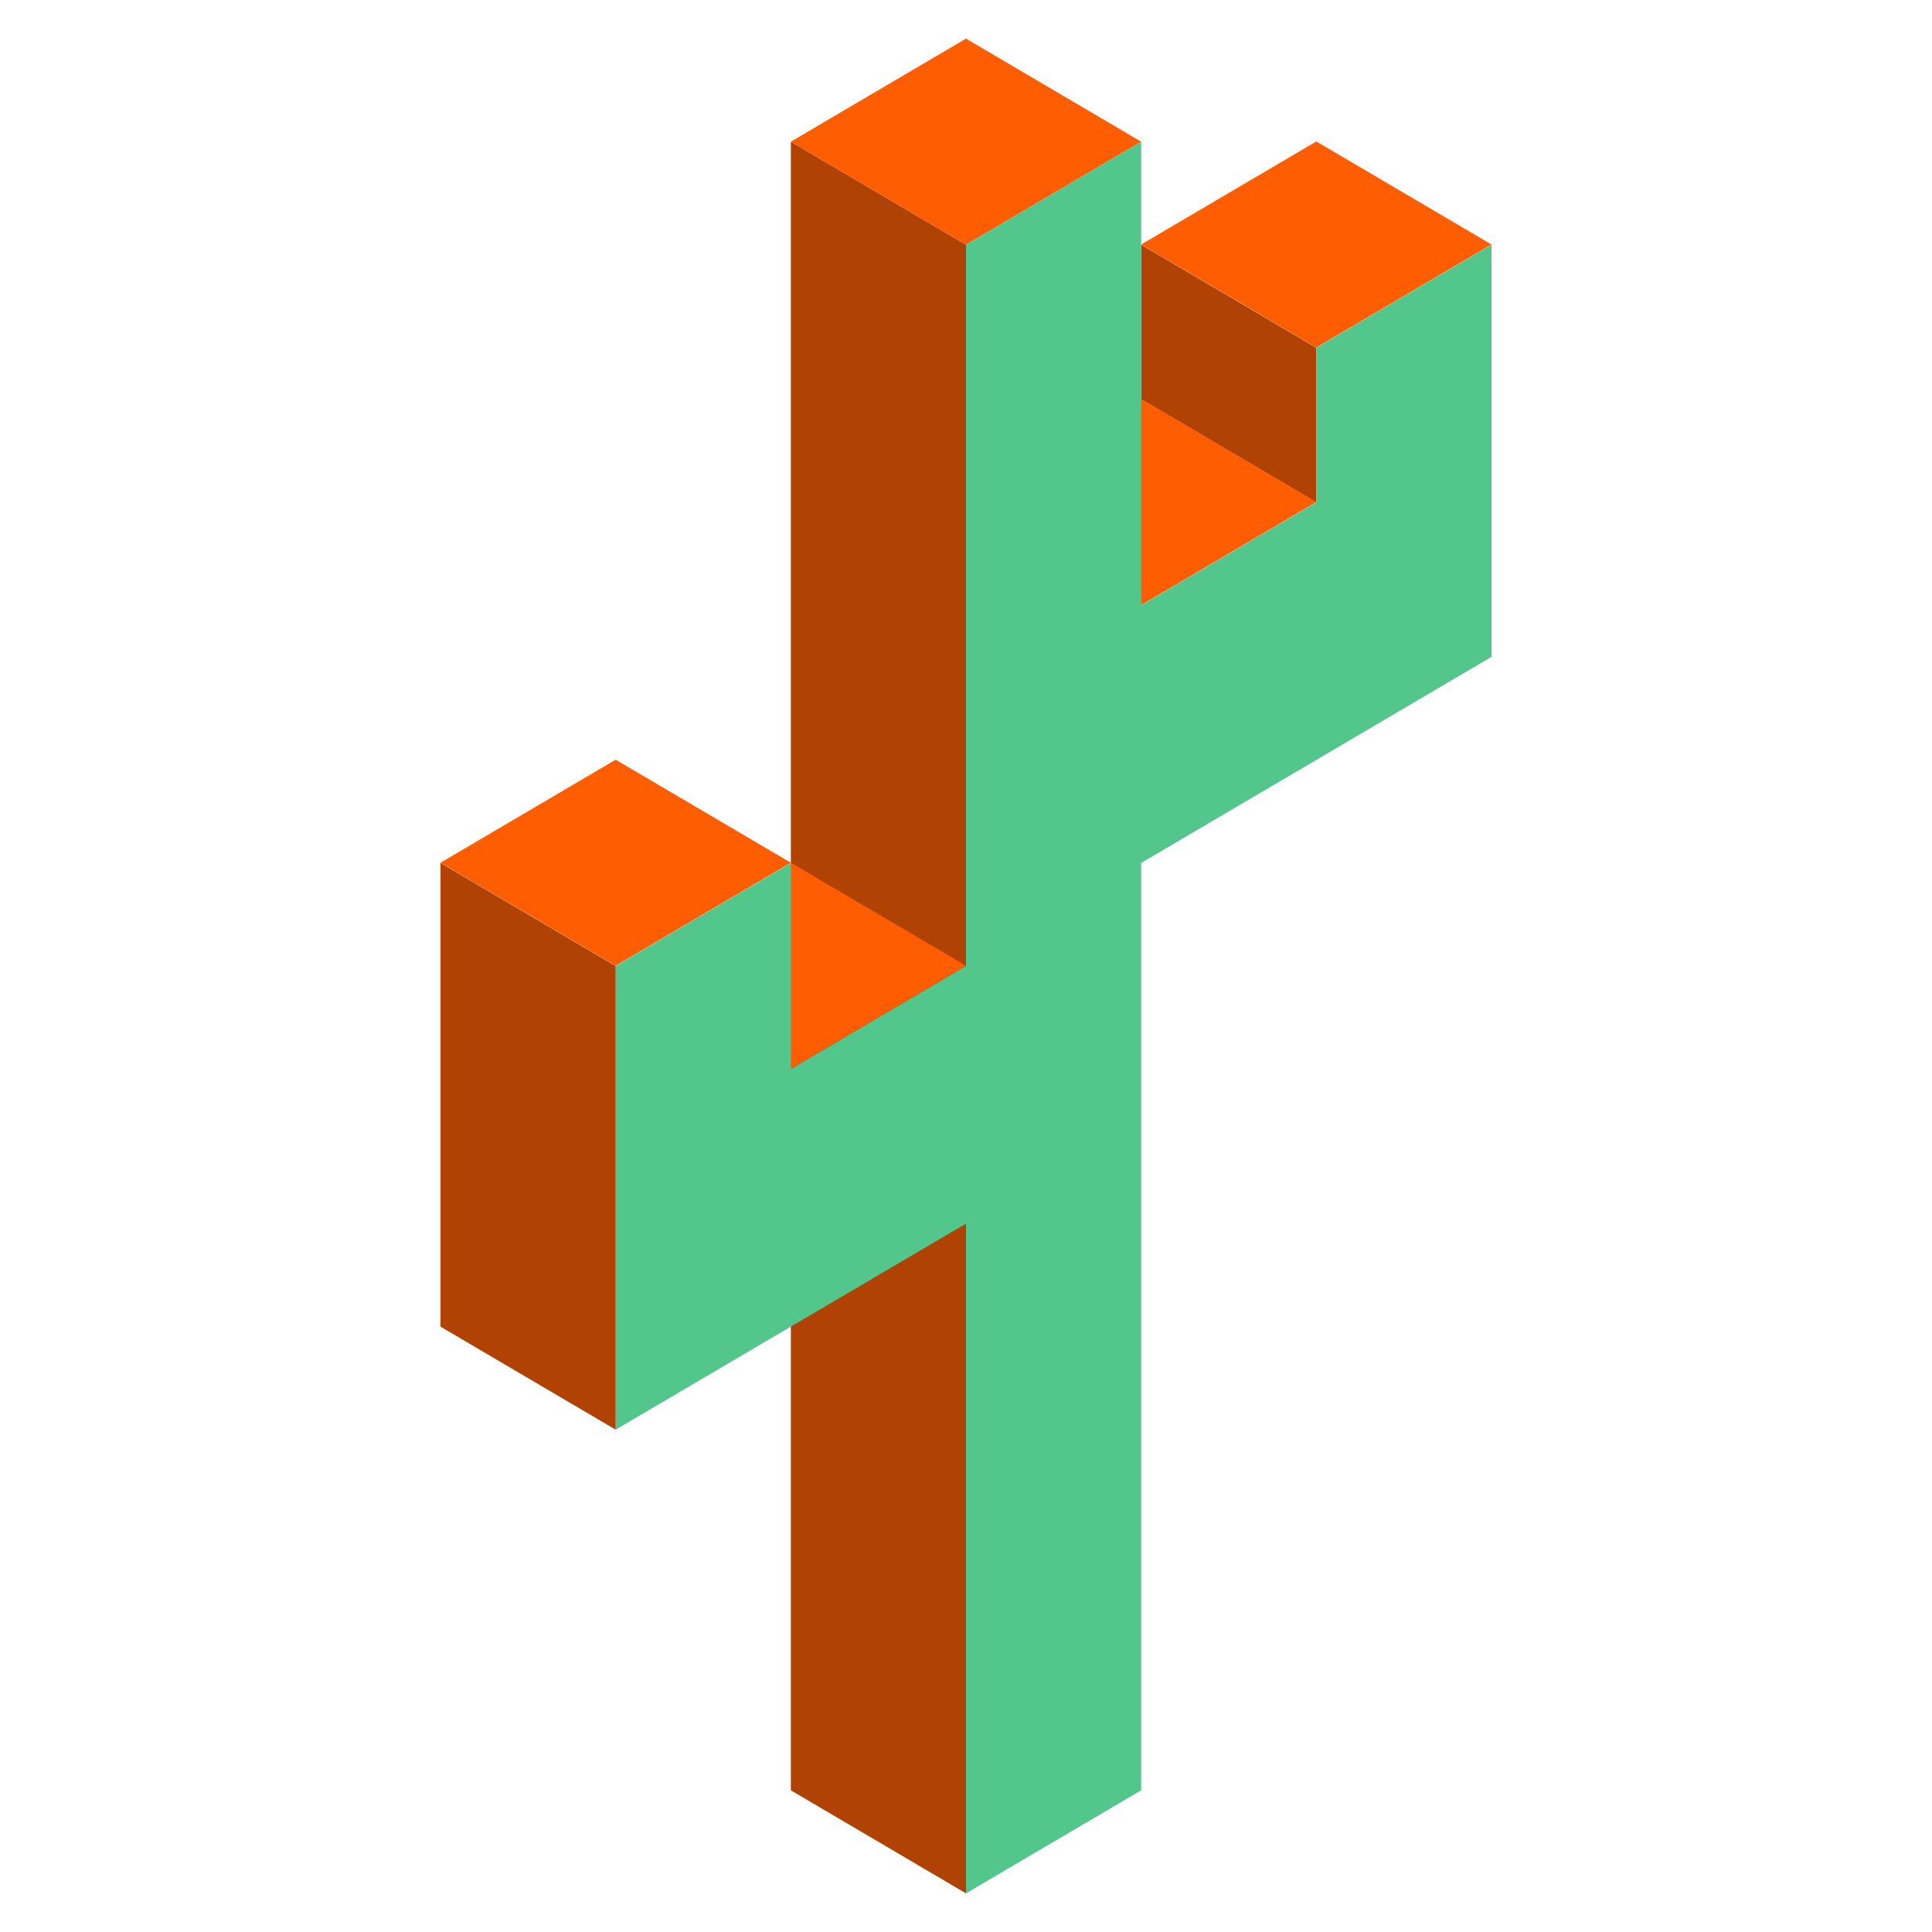
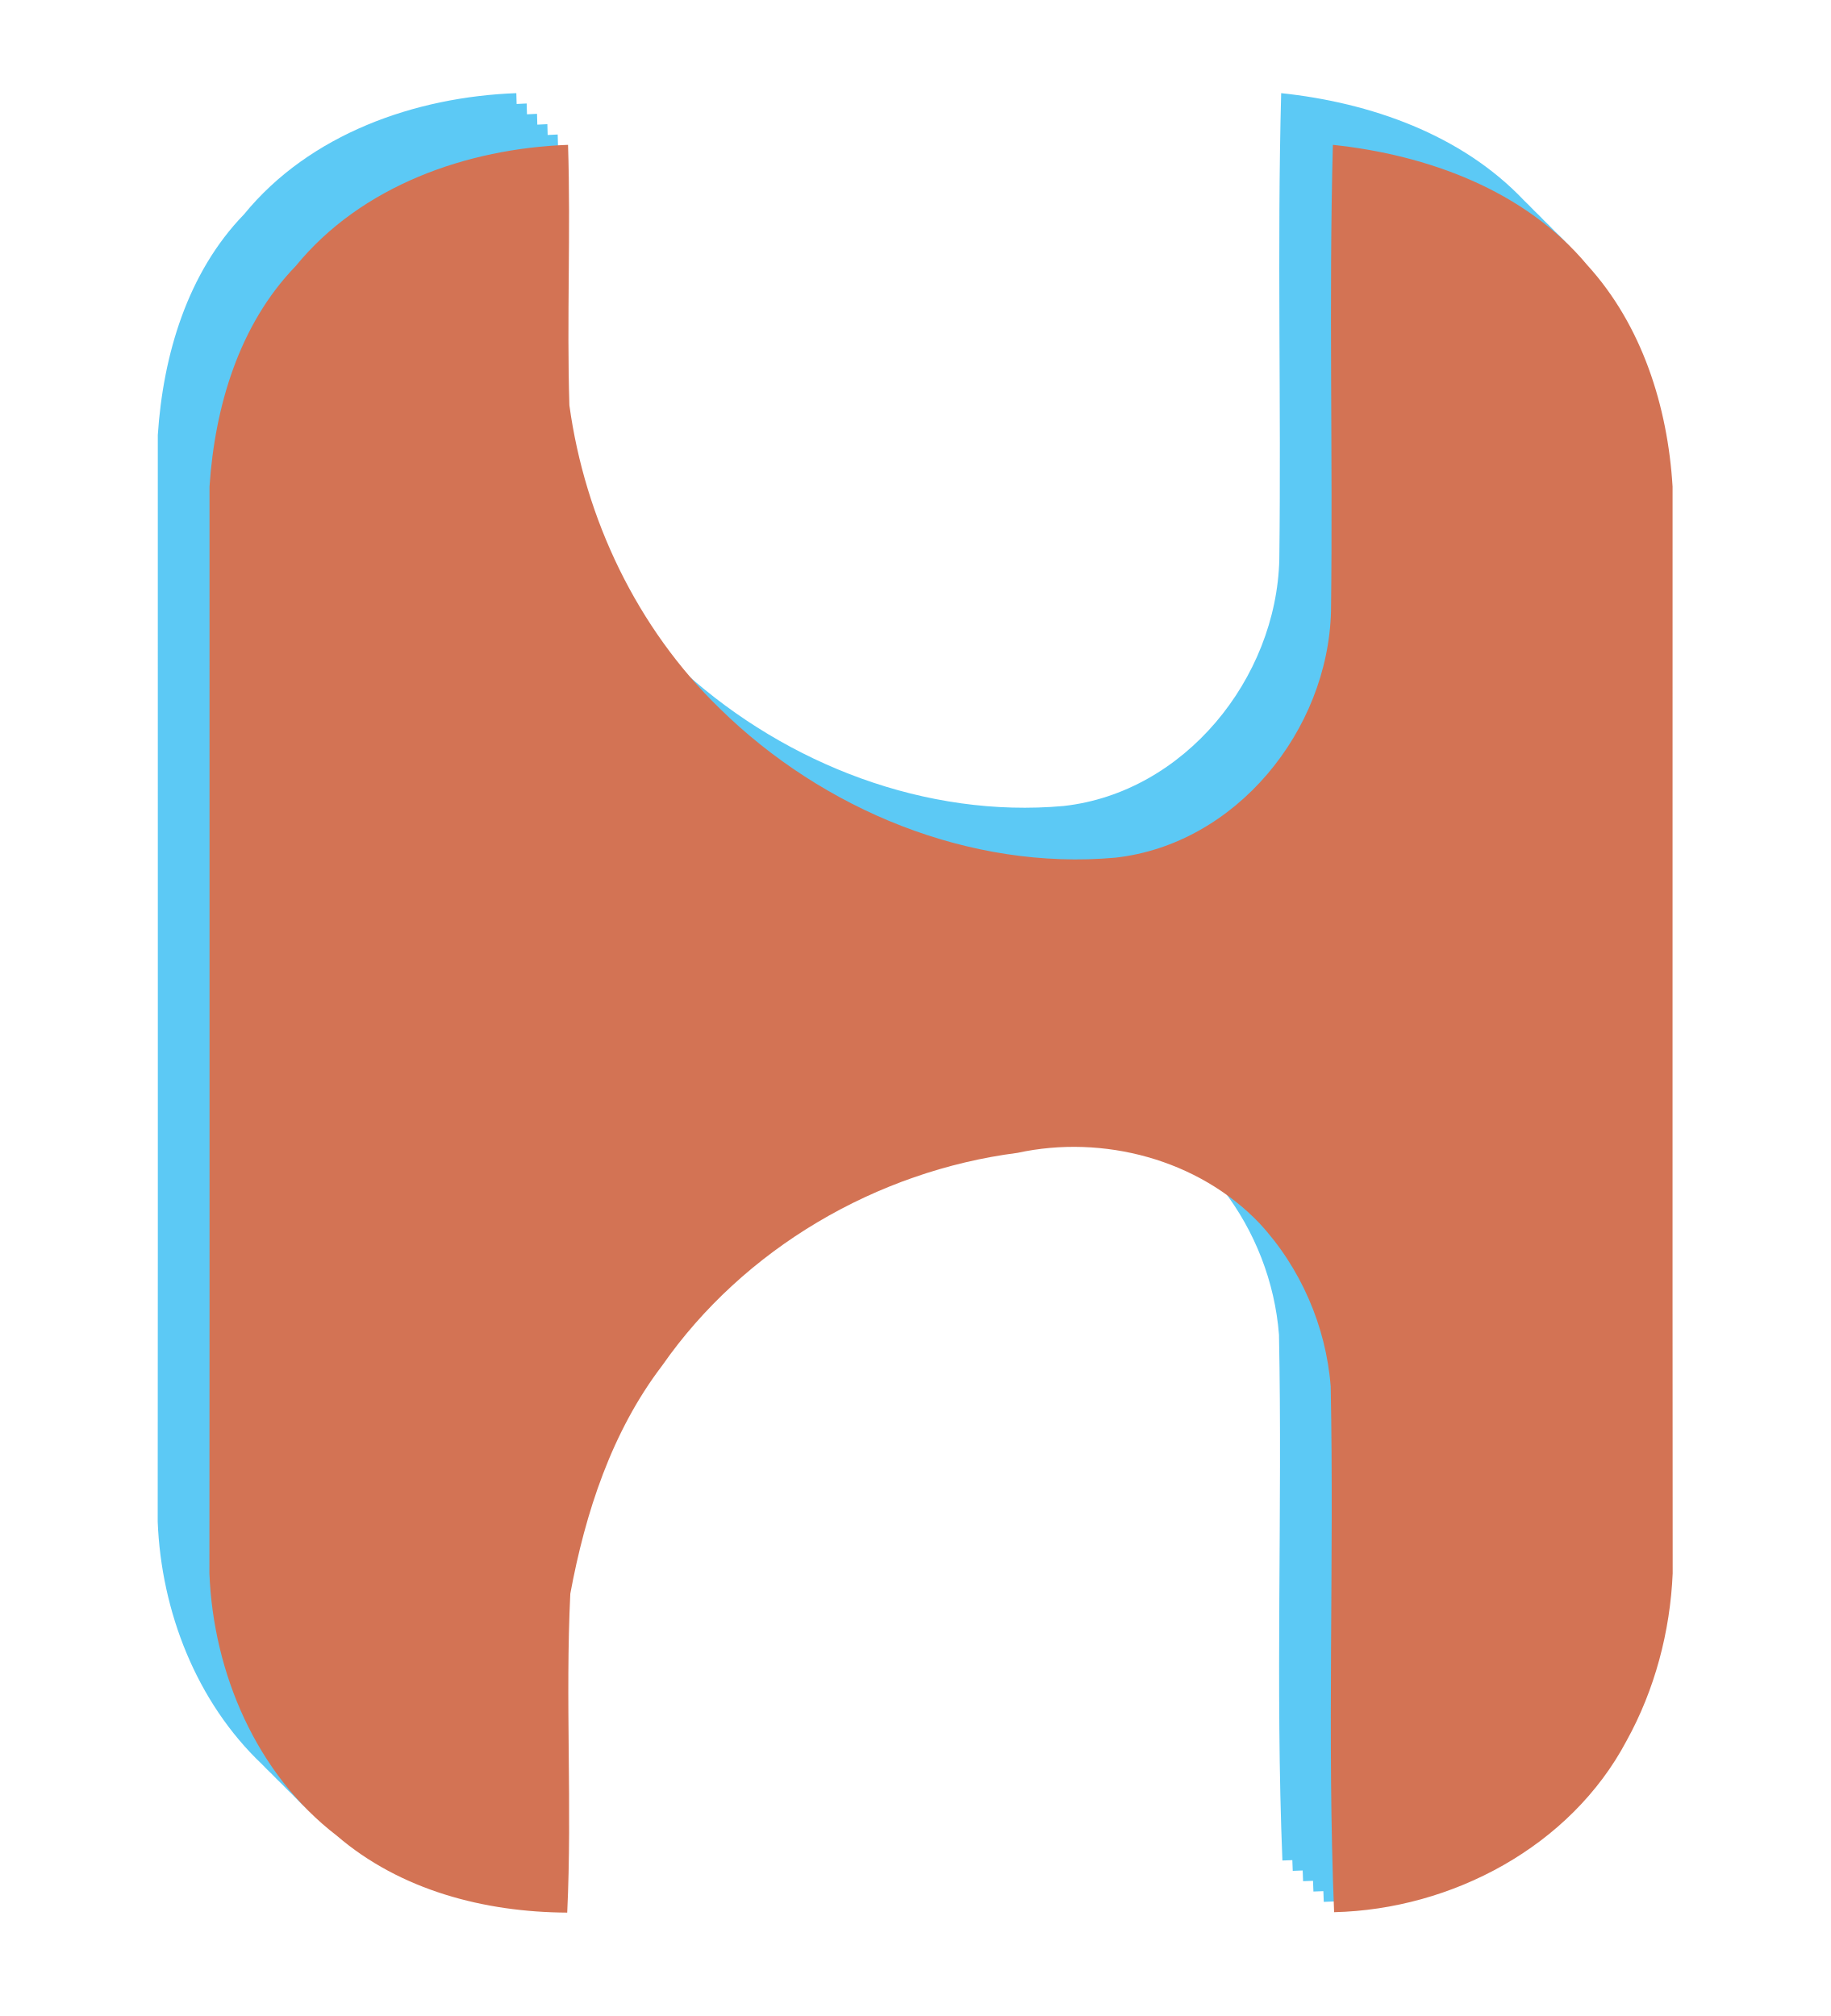
- <svg xmlns="http://www.w3.org/2000/svg" fill="none" viewBox="0 0 500 500">
-   <path fill="#B04304" d="M295.334 103.333v-40L340.667 90v40l-45.333-26.667ZM250.001 63.333l-45.334-26.666v426.666L250.001 490V63.333Z" />
-   <path fill="#FF5D01" d="m250.001 129.944 45.333-26.667 45.333 26.667-45.333 26.667-45.333-26.667ZM204.667 36.667 250.001 10l45.333 26.667-45.333 26.666-45.334-26.666ZM295.334 63.277l45.333-26.666L386 63.277l-45.333 26.667-45.333-26.667ZM114 223.277l45.333-26.667 45.334 26.667-45.334 26.667L114 223.277ZM250 249.944l-45.333-26.667v53.333L250 249.944Z" />
-   <path fill="#53C68C" d="m250 63.333 45.333-26.666v120L340.667 130V90L386 63.333V170l-90.667 53.333v240L250 490V316.667L159.333 370V250l45.334-26.667v53.334L250 250V63.333Z" />
-   <path fill="#B04304" d="M159.333 250 114 223.334v120L159.333 370V250Z" />
+ <svg xmlns="http://www.w3.org/2000/svg" width="177" height="195" viewBox="0 0 177 195">
+   <path id="pathback" fill="#5cc9f5" stroke="none" d="M 53.85 184 C 45.87 183.96 37.72 181.851 31.57 176.561 C 30.397 175.66 29.307 174.671 28.299 173.611 C 27.956 173.284 27.621 172.948 27.295 172.605 C 26.961 172.286 26.633 171.961 26.314 171.627 C 25.978 171.307 25.65 170.98 25.33 170.645 C 18.991 164.625 15.592 155.859 15.25 147.189 C 15.28 112.15 15.25 77.11 15.26 42.07 C 15.77 34.37 18.11 26.39 23.6 20.73 C 29.94 12.961 40.15 9.37 49.93 9.01 C 49.941 9.358 49.95 9.708 49.959 10.057 C 50.283 10.038 50.607 10.022 50.93 10.01 C 50.941 10.359 50.95 10.708 50.959 11.057 C 51.283 11.038 51.607 11.022 51.93 11.01 C 51.941 11.359 51.95 11.708 51.959 12.057 C 52.283 12.038 52.607 12.022 52.93 12.01 C 52.941 12.359 52.95 12.708 52.959 13.057 C 53.283 13.038 53.607 13.022 53.93 13.01 C 54.2 21.41 53.801 29.809 54.061 38.199 C 55.419 48.086 59.627 57.625 66.275 65.098 C 76.127 73.952 89.562 79.152 102.85 77.961 C 114.54 76.661 123.421 65.641 123.711 54.131 C 123.901 39.091 123.491 24.04 123.891 9.01 C 132.499 9.922 141.335 13.004 147.381 19.395 C 147.706 19.704 148.023 20.024 148.334 20.35 C 148.679 20.677 149.014 21.014 149.344 21.359 C 149.685 21.684 150.019 22.019 150.346 22.361 C 151.098 23.076 151.817 23.833 152.49 24.641 C 157.79 30.461 160.27 38.33 160.74 46.07 C 160.75 81.11 160.72 116.149 160.75 151.189 C 160.51 156.799 159.019 162.451 156.289 167.381 C 150.879 177.611 139.39 183.691 128.01 183.961 C 127.996 183.615 127.984 183.269 127.971 182.924 C 127.65 182.941 127.33 182.953 127.01 182.961 C 126.996 182.615 126.984 182.269 126.971 181.924 C 126.65 181.941 126.33 181.953 126.01 181.961 C 125.996 181.615 125.984 181.269 125.971 180.924 C 125.65 180.941 125.33 180.953 125.01 180.961 C 124.996 180.615 124.984 180.269 124.971 179.924 C 124.65 179.941 124.33 179.953 124.01 179.961 C 123.32 163.031 124.02 146.049 123.68 129.109 C 123.287 124.022 121.353 119.051 118.229 115.023 C 112.422 110.563 104.553 108.953 97.4 110.51 C 83.76 112.27 70.909 119.78 63.029 131.09 C 58.149 137.49 55.6 145.33 54.15 153.15 C 53.65 163.42 54.34 173.72 53.85 184 Z" />
+   <path id="pathfront" fill="#d37354" stroke="none" d="M 28.6 25.73 C 34.94 17.96 45.15 14.37 54.93 14.01 C 55.2 22.41 54.8 30.81 55.06 39.2 C 56.57 50.19 61.6 60.75 69.59 68.52 C 79.56 78.33 93.79 84.22 107.85 82.96 C 119.54 81.66 128.42 70.64 128.71 59.13 C 128.9 44.09 128.49 29.04 128.89 14.01 C 138.04 14.98 147.45 18.4 153.49 25.64 C 158.79 31.46 161.27 39.33 161.74 47.07 C 161.75 82.11 161.72 117.15 161.75 152.19 C 161.51 157.8 160.02 163.45 157.29 168.38 C 151.88 178.61 140.39 184.69 129.01 184.96 C 128.32 168.03 129.02 151.05 128.68 134.11 C 128.23 128.28 125.76 122.6 121.79 118.32 C 115.9 112.14 106.67 109.71 98.4 111.51 C 84.76 113.27 71.91 120.78 64.03 132.09 C 59.15 138.49 56.6 146.33 55.15 154.15 C 54.65 164.42 55.34 174.72 54.85 185 C 46.87 184.96 38.72 182.85 32.57 177.56 C 24.79 171.59 20.63 161.83 20.25 152.19 C 20.28 117.15 20.25 82.11 20.26 47.07 C 20.77 39.37 23.11 31.39 28.6 25.73 Z" />
</svg>
